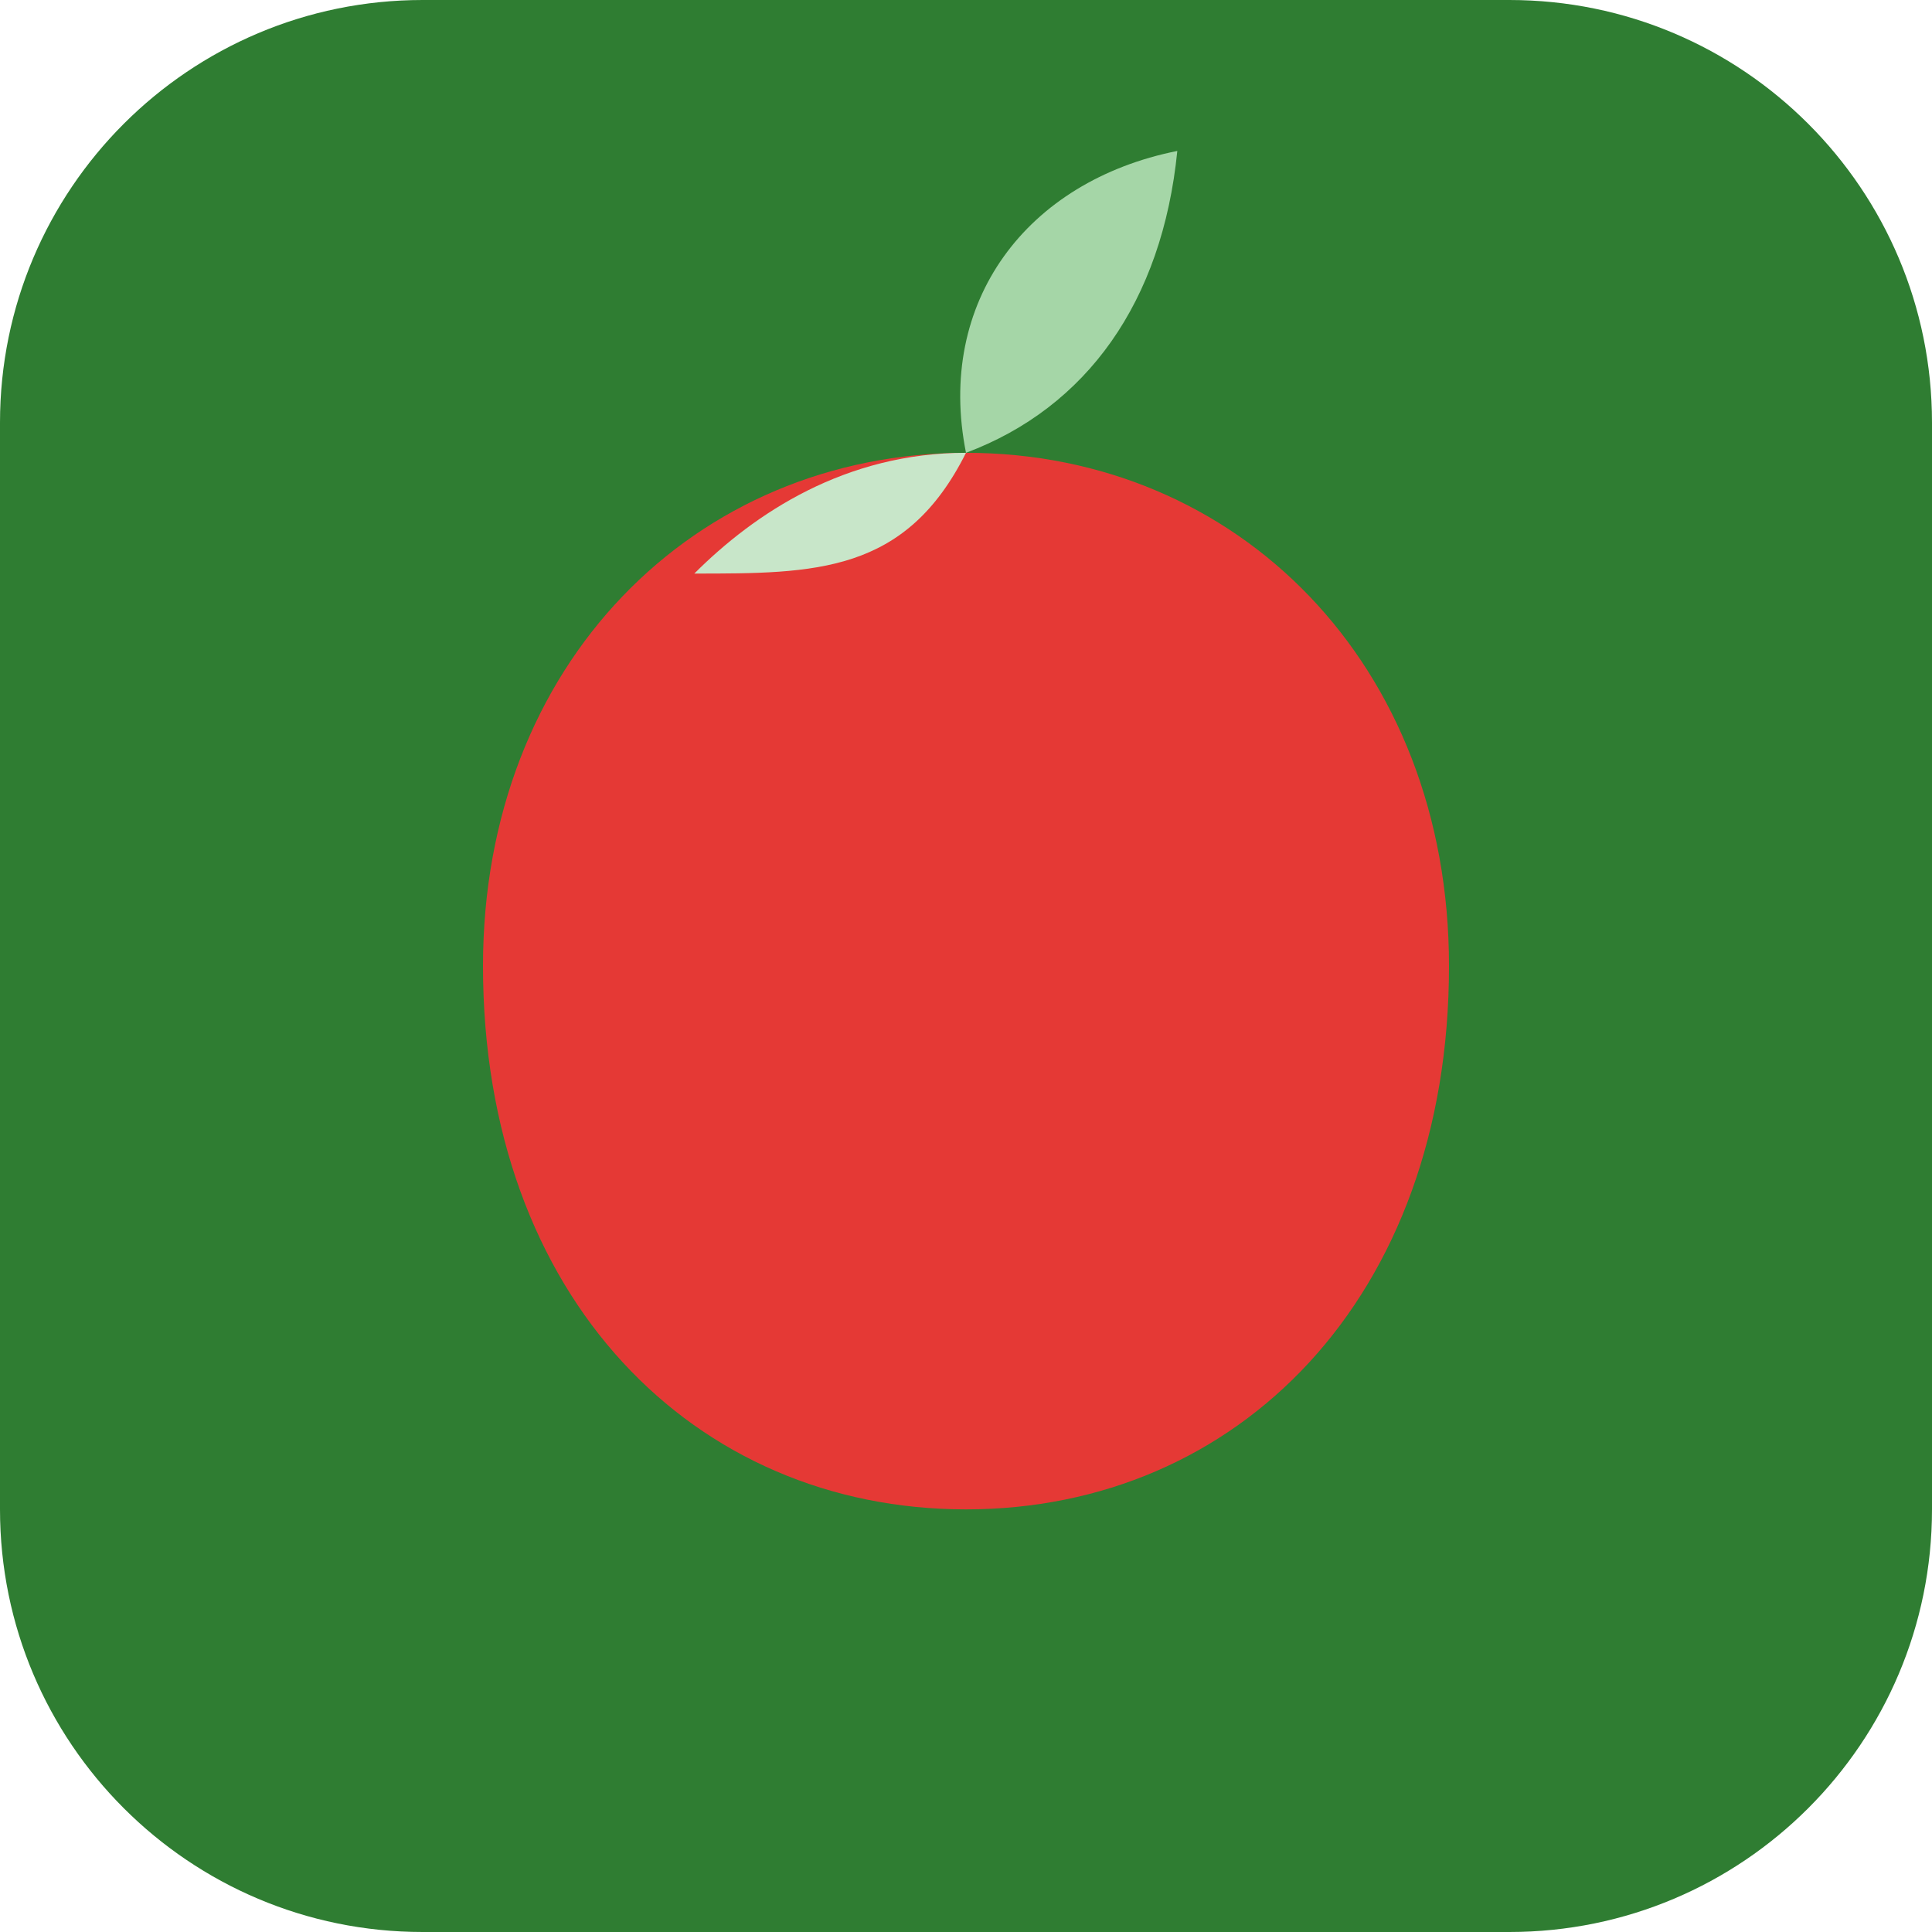
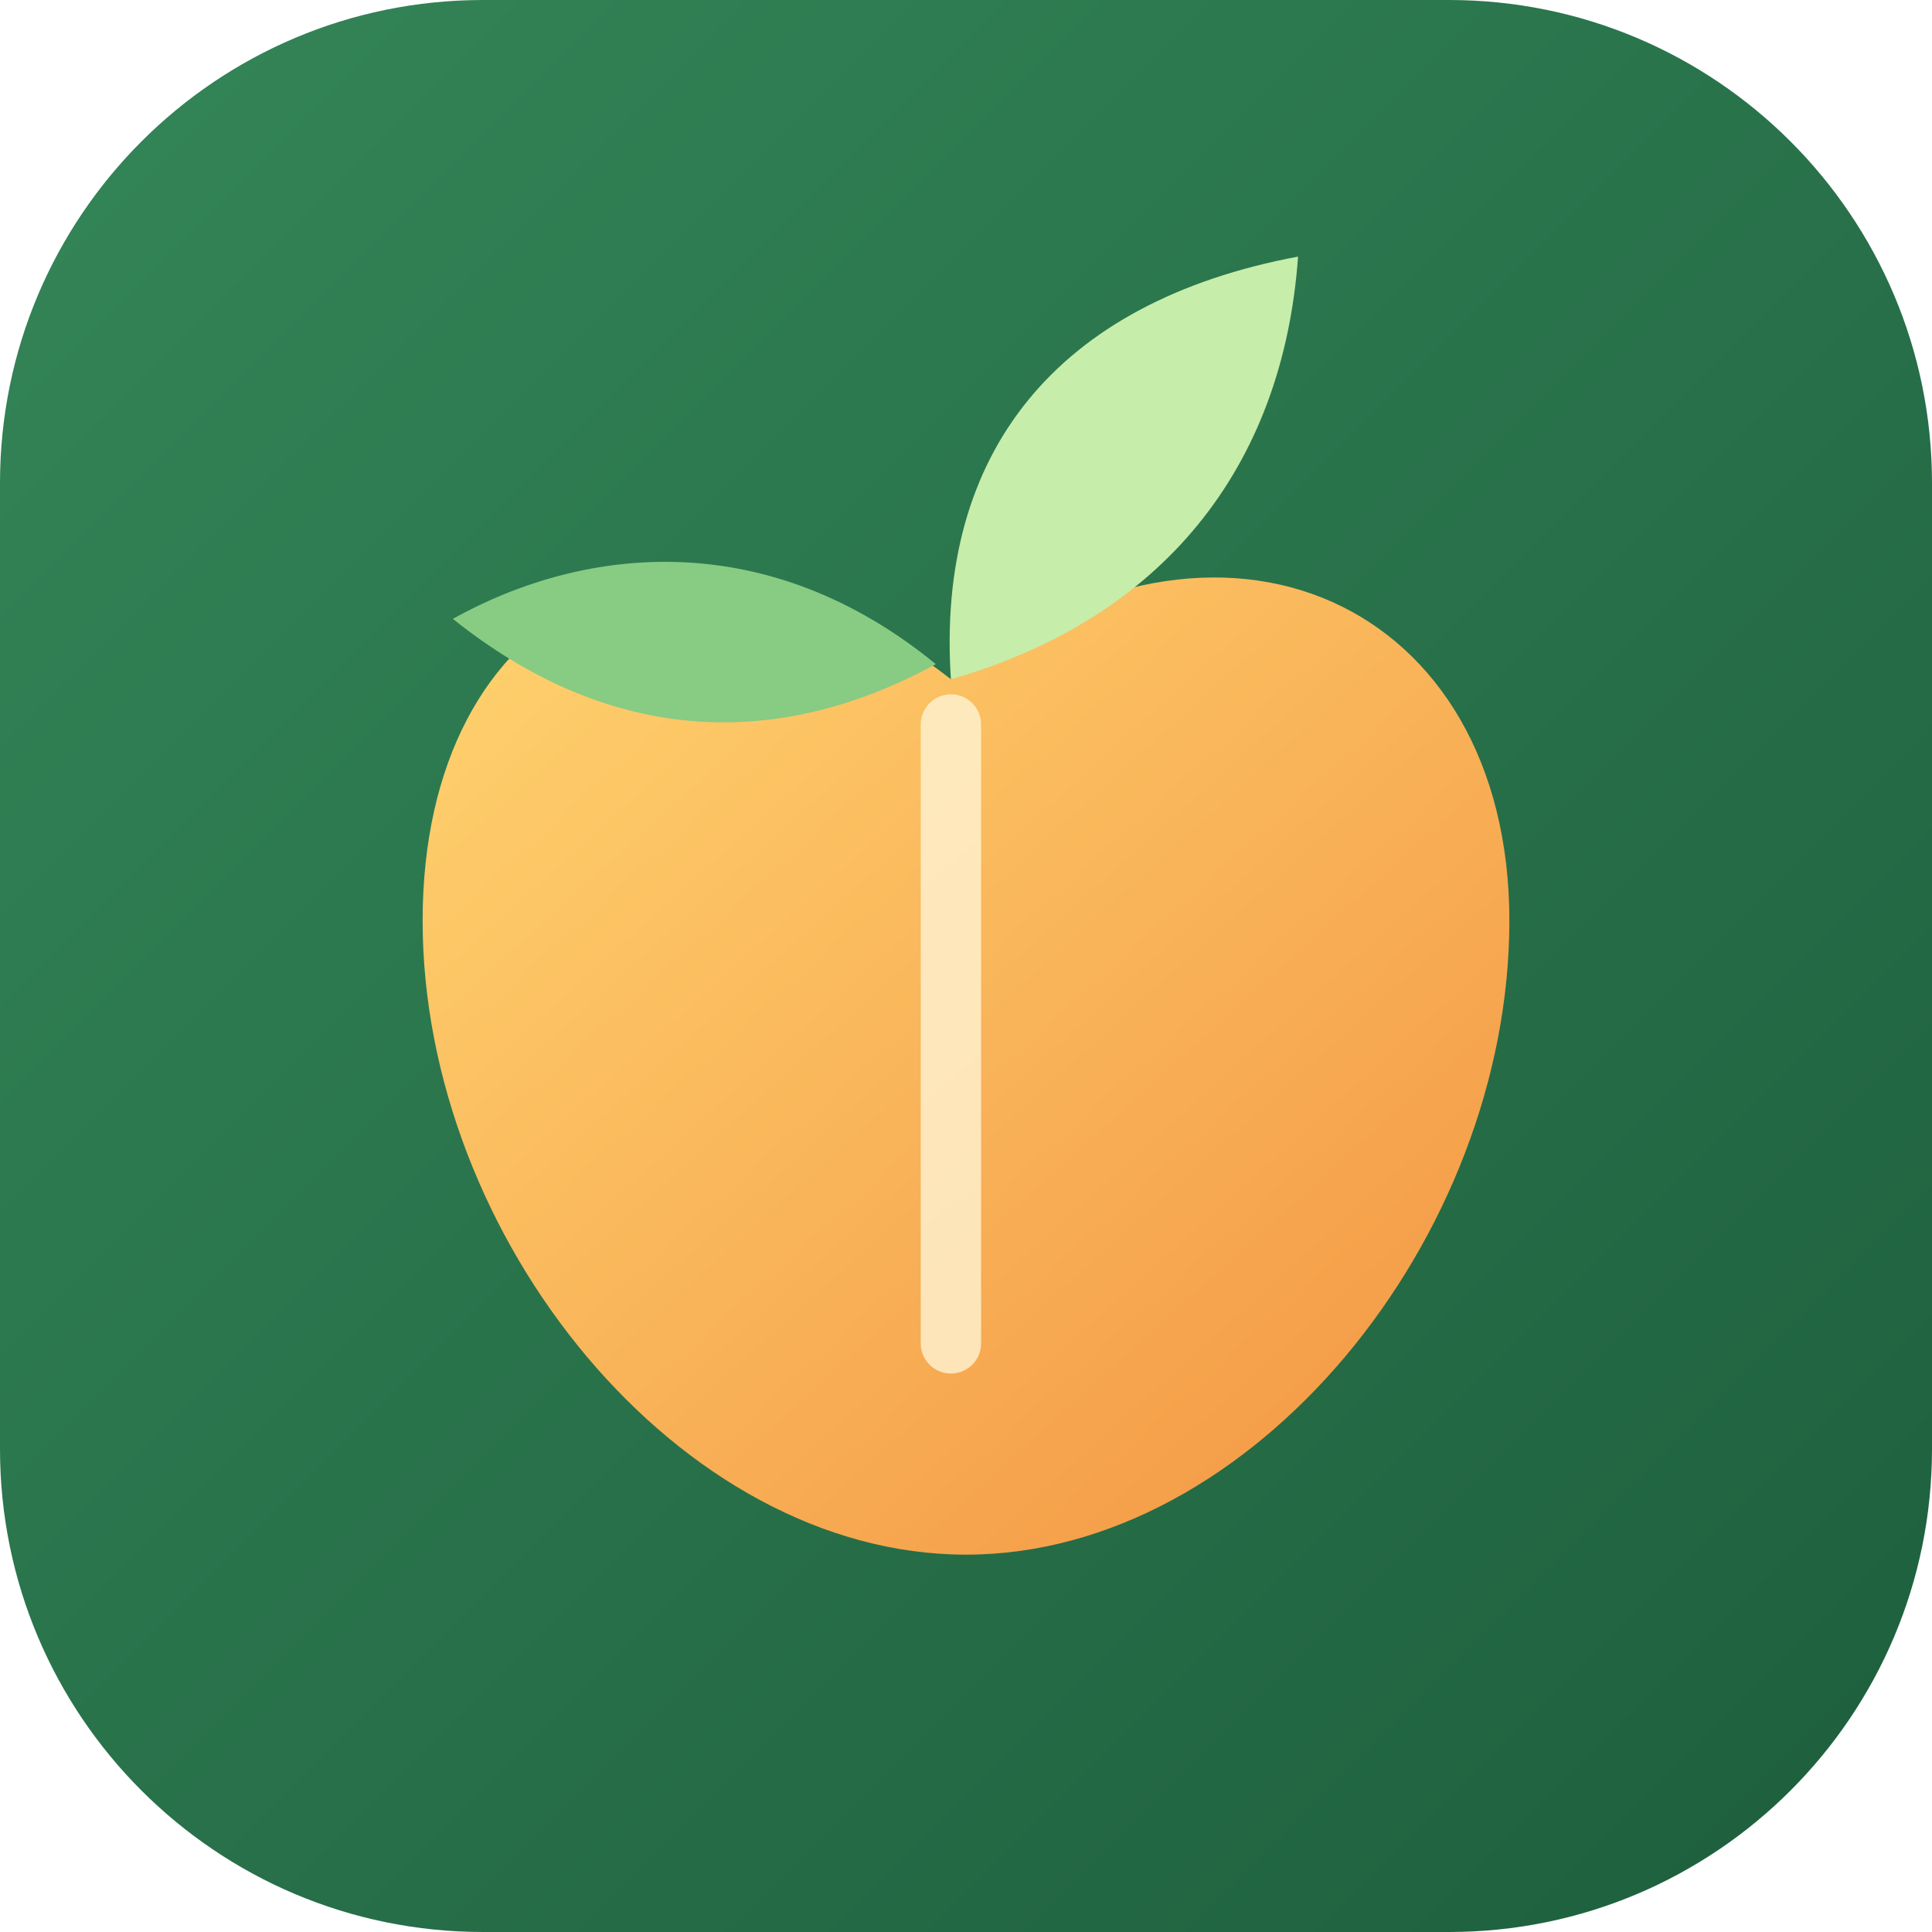
<svg xmlns="http://www.w3.org/2000/svg" viewBox="0 0 128 128">
-   <rect width="128" height="128" rx="28" fill="#2f7d32" />
-   <path d="M64 30c18 0 32 14 32 34 0 22-14 36-32 36S32 86 32 64c0-20 14-34 32-34z" fill="#e53935" />
-   <path d="M64 30c-2-10 4-18 14-20-1 10-6 17-14 20z" fill="#a5d6a7" />
-   <path d="M64 30c-8 0-14 4-18 8 8 0 14 0 18-8z" fill="#c8e6c9" />
+   <defs>
+     <linearGradient id="bg" x1="0" x2="1" y1="0" y2="1">
+       <stop offset="0" stop-color="#348658" />
+       <stop offset="1" stop-color="#1d5e3d" />
+     </linearGradient>
+     <linearGradient id="fruit" x1="0" x2="1" y1="0" y2="1">
+       <stop offset="0" stop-color="#ffd36f" />
+       <stop offset="1" stop-color="#f39442" />
+     </linearGradient>
+   </defs>
+   <rect width="128" height="128" rx="32" fill="url(#bg)" />
+   <path d="M63 45c-18-14-35-5-35 16 0 21 17 42 36 42s36-21 36-42c0-21-19-30-37-16Z" fill="url(#fruit)" />
+   <path d="M63 45c-1-15 7-25 23-28-1 14-9 24-23 28Z" fill="#c7edaa" />
+   <path d="M62 44c-11-9-23-8-32-3 10 8 21 9 32 3Z" fill="#88cb83" />
+   <path d="M63 48v41" fill="none" stroke="#fff4d6" stroke-linecap="round" stroke-opacity=".78" stroke-width="4" />
</svg>
